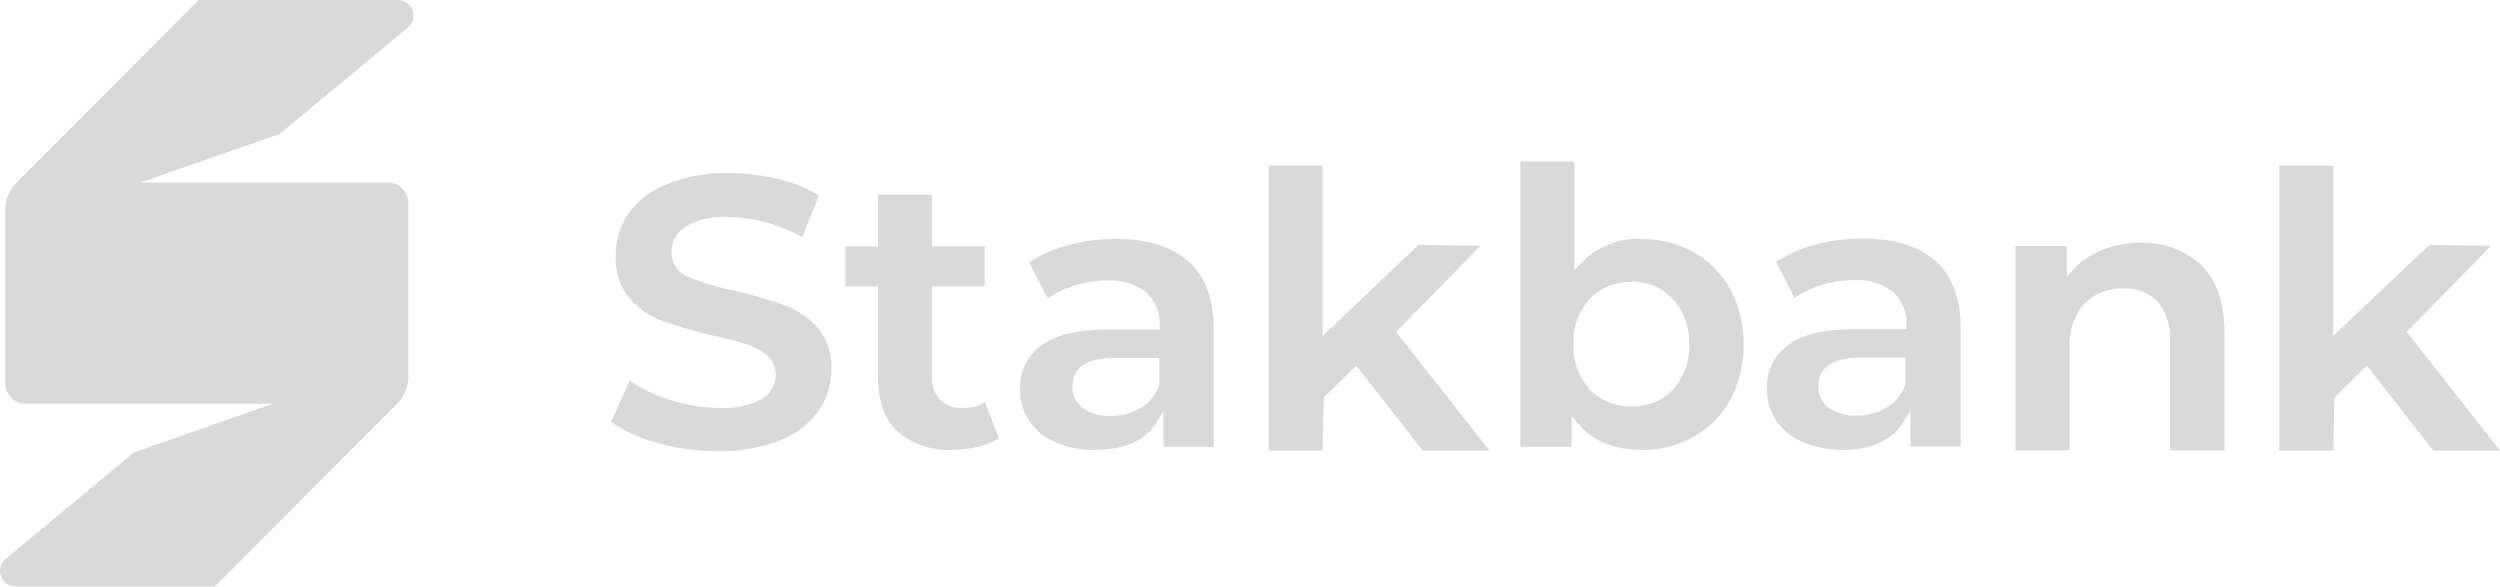
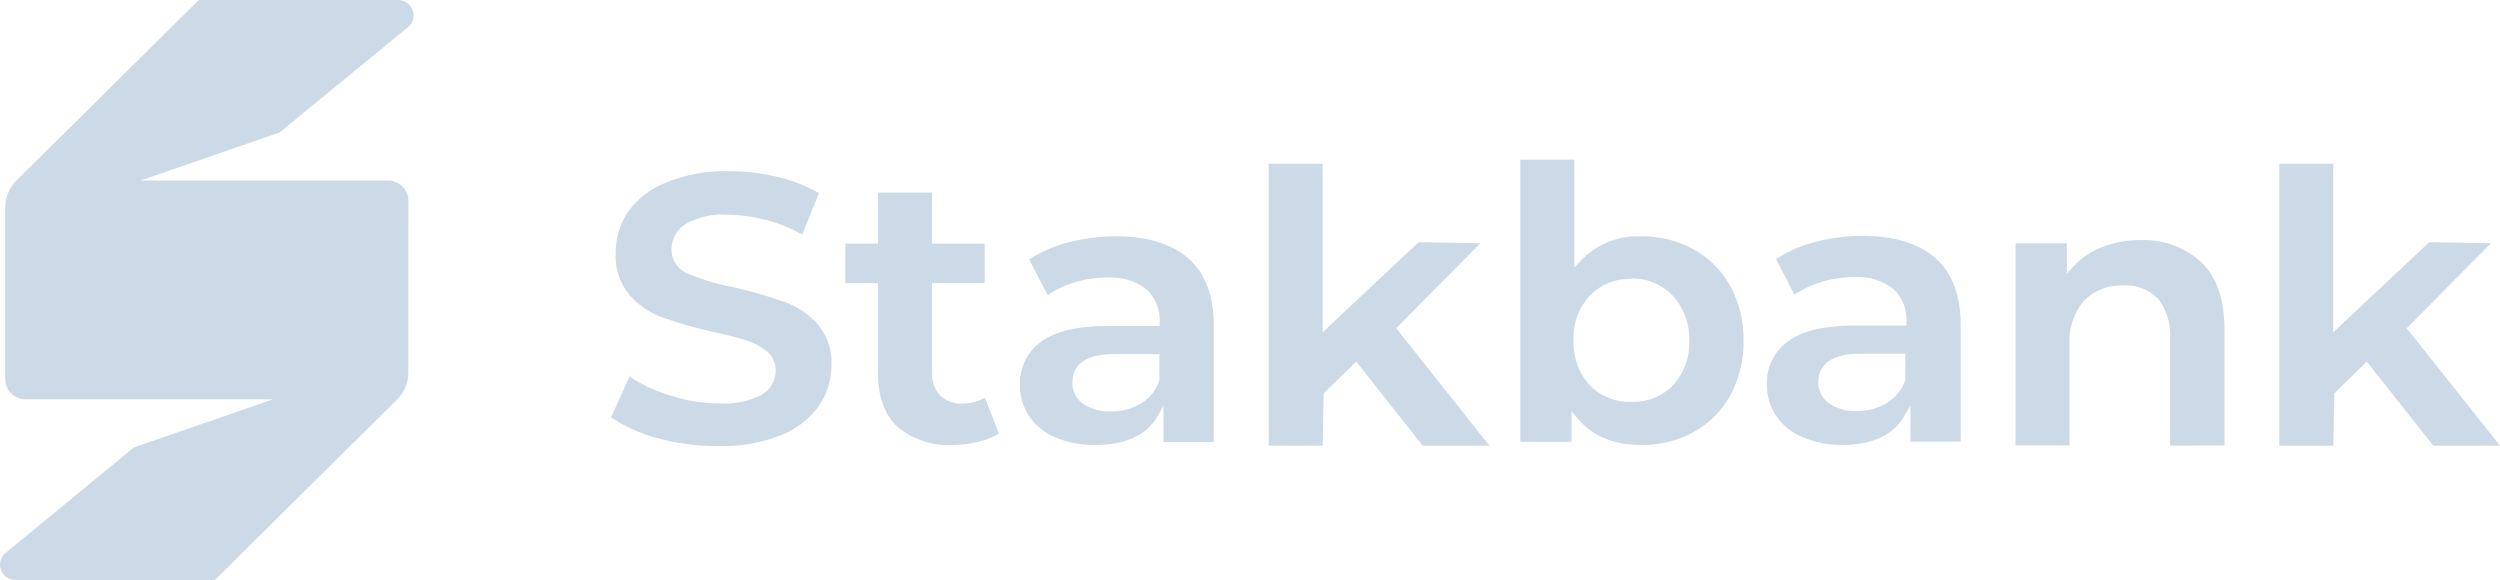
- <svg xmlns="http://www.w3.org/2000/svg" width="162" height="38" viewBox="0 0 162 38" fill="none">
-   <path d="M46.563 29.23C45.202 29.24 43.846 29.057 42.536 28.686C41.489 28.405 40.494 27.951 39.595 27.343L40.795 24.668C41.584 25.195 42.445 25.605 43.35 25.886C44.4 26.239 45.499 26.423 46.607 26.43C47.543 26.496 48.481 26.308 49.32 25.886C49.611 25.728 49.853 25.492 50.019 25.206C50.186 24.919 50.27 24.592 50.264 24.26C50.268 24.022 50.218 23.786 50.117 23.571C50.017 23.355 49.868 23.165 49.684 23.015C49.285 22.688 48.826 22.442 48.332 22.292C47.79 22.124 47.1 21.933 46.205 21.748C45.084 21.491 43.979 21.169 42.895 20.786C42.07 20.478 41.336 19.965 40.762 19.296C40.15 18.527 39.841 17.56 39.894 16.578C39.884 15.621 40.162 14.683 40.691 13.886C41.301 13.025 42.148 12.36 43.128 11.973C44.41 11.444 45.785 11.185 47.171 11.211C48.277 11.212 49.38 11.345 50.454 11.608C51.371 11.831 52.252 12.182 53.07 12.652L51.984 15.371C50.51 14.539 48.852 14.091 47.16 14.066C46.216 13.995 45.272 14.205 44.447 14.669C44.159 14.844 43.922 15.091 43.758 15.386C43.595 15.68 43.51 16.012 43.513 16.349C43.511 16.693 43.614 17.03 43.808 17.314C44.002 17.598 44.278 17.815 44.599 17.937C45.555 18.336 46.55 18.635 47.567 18.829C48.686 19.086 49.789 19.408 50.872 19.791C51.693 20.097 52.425 20.601 53.005 21.259C53.62 22.01 53.932 22.964 53.878 23.934C53.883 24.884 53.599 25.814 53.064 26.598C52.443 27.46 51.588 28.126 50.601 28.518C49.316 29.025 47.943 29.268 46.563 29.23Z" fill="#D9D9D9" />
-   <path d="M61.78 29.154C60.464 29.237 59.166 28.811 58.155 27.963C57.319 27.18 56.896 26 56.896 24.462V18.551H54.779V15.963H56.896V12.62H60.39V15.963H63.809V18.551H60.39V24.386C60.361 24.934 60.544 25.474 60.901 25.892C61.089 26.078 61.315 26.222 61.562 26.316C61.81 26.409 62.074 26.45 62.339 26.435C62.861 26.446 63.377 26.315 63.831 26.055L64.726 28.409C64.353 28.641 63.944 28.812 63.516 28.915C62.95 29.067 62.366 29.148 61.78 29.154Z" fill="#D9D9D9" />
-   <path d="M70.983 29.154C70.075 29.175 69.174 28.999 68.341 28.637C67.661 28.342 67.08 27.857 66.669 27.24C66.284 26.641 66.084 25.941 66.094 25.228C66.071 24.683 66.182 24.142 66.417 23.65C66.651 23.158 67.002 22.731 67.44 22.406C68.357 21.71 69.8 21.357 71.743 21.357H75.146V21.118C75.168 20.714 75.101 20.31 74.951 19.934C74.801 19.558 74.571 19.22 74.277 18.943C73.554 18.388 72.652 18.117 71.743 18.182C70.987 18.182 70.237 18.302 69.518 18.535C68.939 18.721 68.391 18.99 67.89 19.334L66.685 16.996C67.438 16.509 68.262 16.142 69.127 15.909C70.158 15.625 71.222 15.48 72.291 15.479C74.342 15.479 75.938 15.974 77.023 16.942C78.109 17.91 78.651 19.383 78.651 21.346V28.958H75.395V26.604L74.95 27.365C74.256 28.518 72.921 29.154 70.983 29.154ZM72.177 23.2C69.958 23.2 69.491 24.206 69.491 25.049C69.484 25.323 69.543 25.594 69.664 25.839C69.785 26.085 69.964 26.297 70.186 26.457C70.714 26.81 71.342 26.984 71.976 26.952C72.654 26.963 73.323 26.789 73.908 26.446C74.481 26.101 74.914 25.563 75.129 24.929V23.2H72.177Z" fill="#D9D9D9" />
-   <path d="M92.191 29.197L87.882 23.689L85.776 25.767L85.711 29.197H82.211V10.727H85.706V21.77L91.919 15.871L95.935 15.931L90.471 21.504L96.516 29.197H92.191Z" fill="#D9D9D9" />
-   <path d="M106.387 29.154C104.58 29.154 103.196 28.578 102.263 27.452L101.84 26.936V28.947H98.518V10.461H102.019V17.529L102.437 17.073C102.941 16.537 103.555 16.117 104.237 15.843C104.92 15.569 105.653 15.447 106.387 15.485C107.564 15.472 108.723 15.767 109.752 16.338C110.747 16.898 111.566 17.725 112.118 18.725C112.709 19.831 113.006 21.071 112.981 22.325C113.006 23.577 112.709 24.815 112.118 25.919C111.568 26.921 110.748 27.748 109.752 28.306C108.723 28.876 107.563 29.168 106.387 29.154ZM105.698 18.28C105.2 18.261 104.703 18.348 104.241 18.535C103.779 18.723 103.362 19.006 103.017 19.367C102.659 19.764 102.382 20.227 102.202 20.731C102.022 21.234 101.943 21.769 101.97 22.303C101.918 23.382 102.295 24.437 103.017 25.239C103.363 25.599 103.78 25.881 104.242 26.069C104.704 26.256 105.2 26.344 105.698 26.326C106.201 26.348 106.703 26.262 107.171 26.074C107.639 25.887 108.061 25.602 108.411 25.239C109.132 24.436 109.508 23.382 109.459 22.303C109.5 21.221 109.114 20.166 108.384 19.367C108.04 19.002 107.623 18.713 107.16 18.52C106.697 18.327 106.199 18.234 105.698 18.247V18.28Z" fill="#D9D9D9" />
-   <path d="M119.362 29.154C118.46 29.165 117.566 28.979 116.741 28.61C116.06 28.318 115.479 27.832 115.07 27.213C114.685 26.613 114.485 25.914 114.495 25.201C114.471 24.656 114.581 24.114 114.815 23.622C115.05 23.129 115.402 22.703 115.84 22.379C116.752 21.683 118.201 21.33 120.144 21.33H123.541V21.091C123.563 20.687 123.496 20.283 123.346 19.907C123.196 19.532 122.966 19.193 122.673 18.916C121.951 18.361 121.051 18.09 120.144 18.154C119.387 18.155 118.634 18.275 117.913 18.508C117.335 18.694 116.787 18.964 116.285 19.307L115.086 16.969C115.838 16.48 116.662 16.113 117.528 15.882C118.557 15.597 119.619 15.452 120.687 15.452C122.743 15.452 124.339 15.947 125.424 16.915C126.509 17.883 127.052 19.356 127.052 21.319V28.931H123.796V26.577L123.351 27.338C122.64 28.518 121.3 29.154 119.362 29.154ZM120.54 23.173C118.32 23.173 117.827 24.179 117.827 25.022C117.819 25.295 117.879 25.567 118 25.812C118.121 26.058 118.3 26.27 118.521 26.43C119.048 26.782 119.674 26.956 120.307 26.925C120.985 26.937 121.653 26.762 122.239 26.419C122.813 26.074 123.248 25.537 123.465 24.902V23.173H120.54Z" fill="#D9D9D9" />
-   <path d="M140.619 29.197V22.183C140.689 21.252 140.415 20.327 139.848 19.584C139.561 19.282 139.211 19.045 138.823 18.892C138.435 18.739 138.018 18.673 137.602 18.698C137.127 18.677 136.654 18.756 136.212 18.929C135.77 19.102 135.369 19.366 135.035 19.704C134.361 20.523 134.029 21.571 134.107 22.629V29.181H130.607V15.936H133.928V17.926L134.346 17.47C134.864 16.904 135.504 16.465 136.218 16.186C137.01 15.877 137.853 15.722 138.703 15.73C139.425 15.7 140.147 15.814 140.825 16.065C141.503 16.316 142.124 16.699 142.654 17.192C143.647 18.165 144.146 19.633 144.146 21.569V29.181L140.619 29.197Z" fill="#D9D9D9" />
-   <path d="M157.675 29.197L153.366 23.689L151.266 25.767L151.201 29.197H147.695V10.727H151.195V21.77L157.409 15.871L161.419 15.931L155.955 21.504L162 29.197H157.675Z" fill="#D9D9D9" />
-   <path d="M18.122 8.678L9.108 11.826H25.139C25.49 11.826 25.826 11.966 26.075 12.214C26.323 12.463 26.463 12.8 26.463 13.152V24.407C26.462 25.065 26.203 25.696 25.741 26.163L13.921 38H1.006C0.807 38 0.613 37.942 0.447 37.831C0.282 37.721 0.153 37.563 0.077 37.379C0 37.195 -0.02 36.993 0.019 36.797C0.058 36.602 0.154 36.423 0.295 36.282L8.679 29.311L17.693 26.163H1.663C1.488 26.163 1.316 26.129 1.155 26.062C0.994 25.995 0.847 25.897 0.724 25.773C0.601 25.649 0.504 25.502 0.438 25.341C0.371 25.179 0.338 25.006 0.338 24.831V13.587C0.338 13.261 0.403 12.938 0.527 12.637C0.652 12.335 0.835 12.062 1.066 11.831L12.88 0H25.79C25.99 4.52027e-05 26.185 0.06 26.351 0.171C26.517 0.283 26.647 0.441 26.723 0.626C26.799 0.811 26.818 1.015 26.779 1.211C26.739 1.408 26.642 1.588 26.501 1.729L18.122 8.678Z" fill="#D9D9D9" />
+ <svg xmlns="http://www.w3.org/2000/svg" width="125" height="29" viewBox="0 0 125 29" fill="none">
+   <path d="M35.928 22.307C34.878 22.315 33.832 22.175 32.821 21.892C32.013 21.678 31.246 21.331 30.552 20.867L31.477 18.826C32.086 19.228 32.75 19.541 33.45 19.755C34.26 20.025 35.108 20.165 35.962 20.17C36.685 20.221 37.408 20.077 38.056 19.755C38.28 19.634 38.467 19.455 38.595 19.236C38.724 19.017 38.789 18.768 38.784 18.515C38.787 18.333 38.748 18.153 38.671 17.988C38.593 17.823 38.479 17.678 38.336 17.564C38.028 17.314 37.674 17.127 37.293 17.012C36.875 16.884 36.343 16.739 35.652 16.598C34.787 16.401 33.934 16.156 33.098 15.863C32.461 15.628 31.895 15.237 31.452 14.726C30.98 14.139 30.741 13.401 30.782 12.652C30.775 11.921 30.989 11.205 31.398 10.598C31.868 9.94 32.521 9.433 33.278 9.137C34.267 8.734 35.328 8.536 36.397 8.556C37.251 8.556 38.102 8.658 38.931 8.859C39.638 9.029 40.318 9.297 40.949 9.656L40.111 11.73C38.974 11.096 37.694 10.753 36.389 10.734C35.661 10.681 34.932 10.841 34.295 11.195C34.074 11.329 33.891 11.517 33.764 11.742C33.638 11.967 33.573 12.22 33.575 12.477C33.573 12.74 33.653 12.996 33.802 13.213C33.952 13.43 34.165 13.596 34.413 13.689C35.15 13.993 35.918 14.221 36.703 14.369C37.566 14.566 38.418 14.811 39.253 15.104C39.886 15.337 40.452 15.722 40.899 16.224C41.373 16.797 41.614 17.525 41.573 18.266C41.577 18.991 41.358 19.7 40.945 20.299C40.465 20.957 39.805 21.465 39.044 21.764C38.053 22.151 36.993 22.336 35.928 22.307Z" fill="#CCDAE7" />
+   <path d="M47.669 22.249C46.654 22.312 45.653 21.987 44.872 21.34C44.227 20.743 43.901 19.842 43.901 18.668V14.158H42.268V12.183H43.901V9.631H46.597V12.183H49.236V14.158H46.597V18.61C46.575 19.029 46.716 19.441 46.991 19.759C47.137 19.901 47.311 20.012 47.502 20.083C47.693 20.154 47.897 20.186 48.101 20.174C48.504 20.183 48.902 20.082 49.252 19.884L49.943 21.68C49.655 21.858 49.34 21.988 49.009 22.066C48.572 22.183 48.122 22.244 47.669 22.249Z" fill="#CCDAE7" />
+   <path d="M54.771 22.249C54.071 22.265 53.375 22.131 52.732 21.855C52.207 21.63 51.76 21.259 51.442 20.788C51.145 20.331 50.991 19.797 50.998 19.253C50.981 18.837 51.066 18.424 51.247 18.048C51.428 17.673 51.699 17.347 52.037 17.1C52.744 16.569 53.858 16.299 55.357 16.299H57.983V16.116C58 15.808 57.949 15.5 57.833 15.213C57.717 14.926 57.54 14.668 57.313 14.456C56.754 14.033 56.059 13.826 55.357 13.876C54.774 13.876 54.195 13.967 53.641 14.145C53.194 14.287 52.771 14.492 52.384 14.755L51.455 12.971C52.035 12.599 52.671 12.319 53.339 12.141C54.134 11.924 54.955 11.814 55.78 11.813C57.363 11.813 58.594 12.191 59.431 12.93C60.269 13.668 60.688 14.793 60.688 16.291V22.1H58.175V20.303L57.832 20.884C57.296 21.764 56.266 22.249 54.771 22.249ZM55.692 17.705C53.98 17.705 53.62 18.473 53.62 19.116C53.614 19.325 53.66 19.532 53.753 19.719C53.846 19.907 53.985 20.069 54.156 20.191C54.563 20.46 55.048 20.593 55.537 20.569C56.06 20.577 56.576 20.444 57.028 20.183C57.47 19.919 57.804 19.509 57.97 19.025V17.705H55.692Z" fill="#CCDAE7" />
+   <path d="M71.135 22.282L67.81 18.079L66.186 19.664L66.135 22.282H63.434V8.187H66.131V16.614L70.926 12.112L74.024 12.158L69.808 16.411L74.472 22.282H71.135Z" fill="#CCDAE7" />
+   <path d="M82.089 22.249C80.695 22.249 79.627 21.809 78.906 20.95L78.58 20.556V22.091H76.017V7.983H78.718V13.378L79.04 13.029C79.43 12.62 79.904 12.3 80.43 12.091C80.957 11.882 81.522 11.788 82.089 11.817C82.997 11.808 83.891 12.032 84.685 12.469C85.453 12.896 86.085 13.527 86.511 14.29C86.967 15.134 87.196 16.08 87.176 17.037C87.196 17.993 86.967 18.938 86.511 19.78C86.086 20.545 85.454 21.176 84.685 21.602C83.891 22.037 82.996 22.26 82.089 22.249ZM81.557 13.95C81.173 13.936 80.79 14.002 80.433 14.145C80.076 14.289 79.755 14.505 79.489 14.78C79.212 15.083 78.998 15.436 78.859 15.821C78.721 16.205 78.66 16.613 78.68 17.021C78.641 17.844 78.931 18.65 79.489 19.261C79.755 19.536 80.077 19.752 80.434 19.895C80.79 20.038 81.173 20.105 81.557 20.091C81.945 20.107 82.333 20.042 82.694 19.899C83.055 19.756 83.381 19.538 83.651 19.261C84.207 18.649 84.497 17.844 84.459 17.021C84.491 16.195 84.193 15.39 83.63 14.78C83.364 14.501 83.043 14.281 82.685 14.134C82.328 13.986 81.944 13.915 81.557 13.925V13.95Z" fill="#CCDAE7" />
+   <path d="M92.101 22.249C91.404 22.257 90.714 22.116 90.078 21.834C89.552 21.611 89.104 21.24 88.788 20.768C88.492 20.31 88.337 19.776 88.345 19.232C88.326 18.817 88.411 18.402 88.592 18.027C88.773 17.651 89.045 17.326 89.383 17.079C90.087 16.548 91.204 16.278 92.704 16.278H95.325V16.095C95.341 15.787 95.29 15.479 95.175 15.192C95.059 14.906 94.882 14.648 94.655 14.436C94.098 14.012 93.404 13.806 92.704 13.855C92.119 13.855 91.539 13.947 90.983 14.124C90.536 14.267 90.113 14.472 89.726 14.734L88.801 12.95C89.381 12.577 90.017 12.297 90.685 12.12C91.479 11.903 92.299 11.793 93.122 11.793C94.709 11.793 95.94 12.17 96.778 12.909C97.615 13.647 98.034 14.772 98.034 16.27V22.079H95.522V20.282L95.178 20.863C94.63 21.764 93.596 22.249 92.101 22.249ZM93.009 17.685C91.297 17.685 90.916 18.452 90.916 19.095C90.91 19.304 90.956 19.511 91.049 19.699C91.142 19.886 91.281 20.048 91.452 20.17C91.858 20.439 92.341 20.572 92.829 20.548C93.352 20.557 93.868 20.424 94.32 20.162C94.763 19.899 95.099 19.489 95.266 19.004V17.685H93.009Z" fill="#CCDAE7" />
+   <path d="M108.502 22.282V16.93C108.556 16.218 108.345 15.512 107.908 14.946C107.686 14.715 107.416 14.534 107.116 14.418C106.817 14.301 106.495 14.25 106.174 14.27C105.808 14.254 105.443 14.314 105.102 14.446C104.761 14.578 104.451 14.78 104.193 15.037C103.674 15.662 103.417 16.462 103.477 17.27V22.27H100.777V12.162H103.339V13.681L103.662 13.332C104.062 12.901 104.556 12.566 105.106 12.353C105.717 12.117 106.368 11.998 107.024 12.004C107.581 11.981 108.138 12.068 108.661 12.26C109.184 12.451 109.664 12.744 110.072 13.12C110.839 13.863 111.224 14.983 111.224 16.461V22.27L108.502 22.282Z" fill="#CCDAE7" />
+   <path d="M121.663 22.282L118.338 18.079L116.718 19.664L116.667 22.282H113.962V8.187H116.663V16.614L121.458 12.112L124.552 12.158L120.335 16.411L125 22.282H121.663Z" fill="#CCDAE7" />
+   <path d="M13.983 6.622L7.028 9.025H19.397C19.668 9.025 19.928 9.132 20.119 9.321C20.311 9.511 20.419 9.769 20.419 10.037V18.627C20.418 19.128 20.218 19.61 19.862 19.967L10.742 29H0.776C0.623 29 0.473 28.956 0.345 28.871C0.217 28.787 0.118 28.667 0.059 28.526C0 28.386 -0.015 28.231 0.015 28.082C0.045 27.933 0.119 27.796 0.228 27.689L6.697 22.369L13.652 19.967H1.283C1.148 19.967 1.015 19.941 0.891 19.889C0.767 19.838 0.654 19.763 0.559 19.669C0.464 19.574 0.389 19.462 0.338 19.339C0.287 19.216 0.261 19.084 0.261 18.95V10.369C0.261 10.12 0.311 9.874 0.407 9.644C0.503 9.414 0.644 9.205 0.822 9.029L9.938 0H19.899C20.054 3.44968e-05 20.204 0.045 20.333 0.131C20.461 0.216 20.561 0.336 20.619 0.478C20.678 0.619 20.693 0.775 20.663 0.924C20.632 1.074 20.558 1.212 20.448 1.319L13.983 6.622Z" fill="#CCDAE7" />
</svg>
